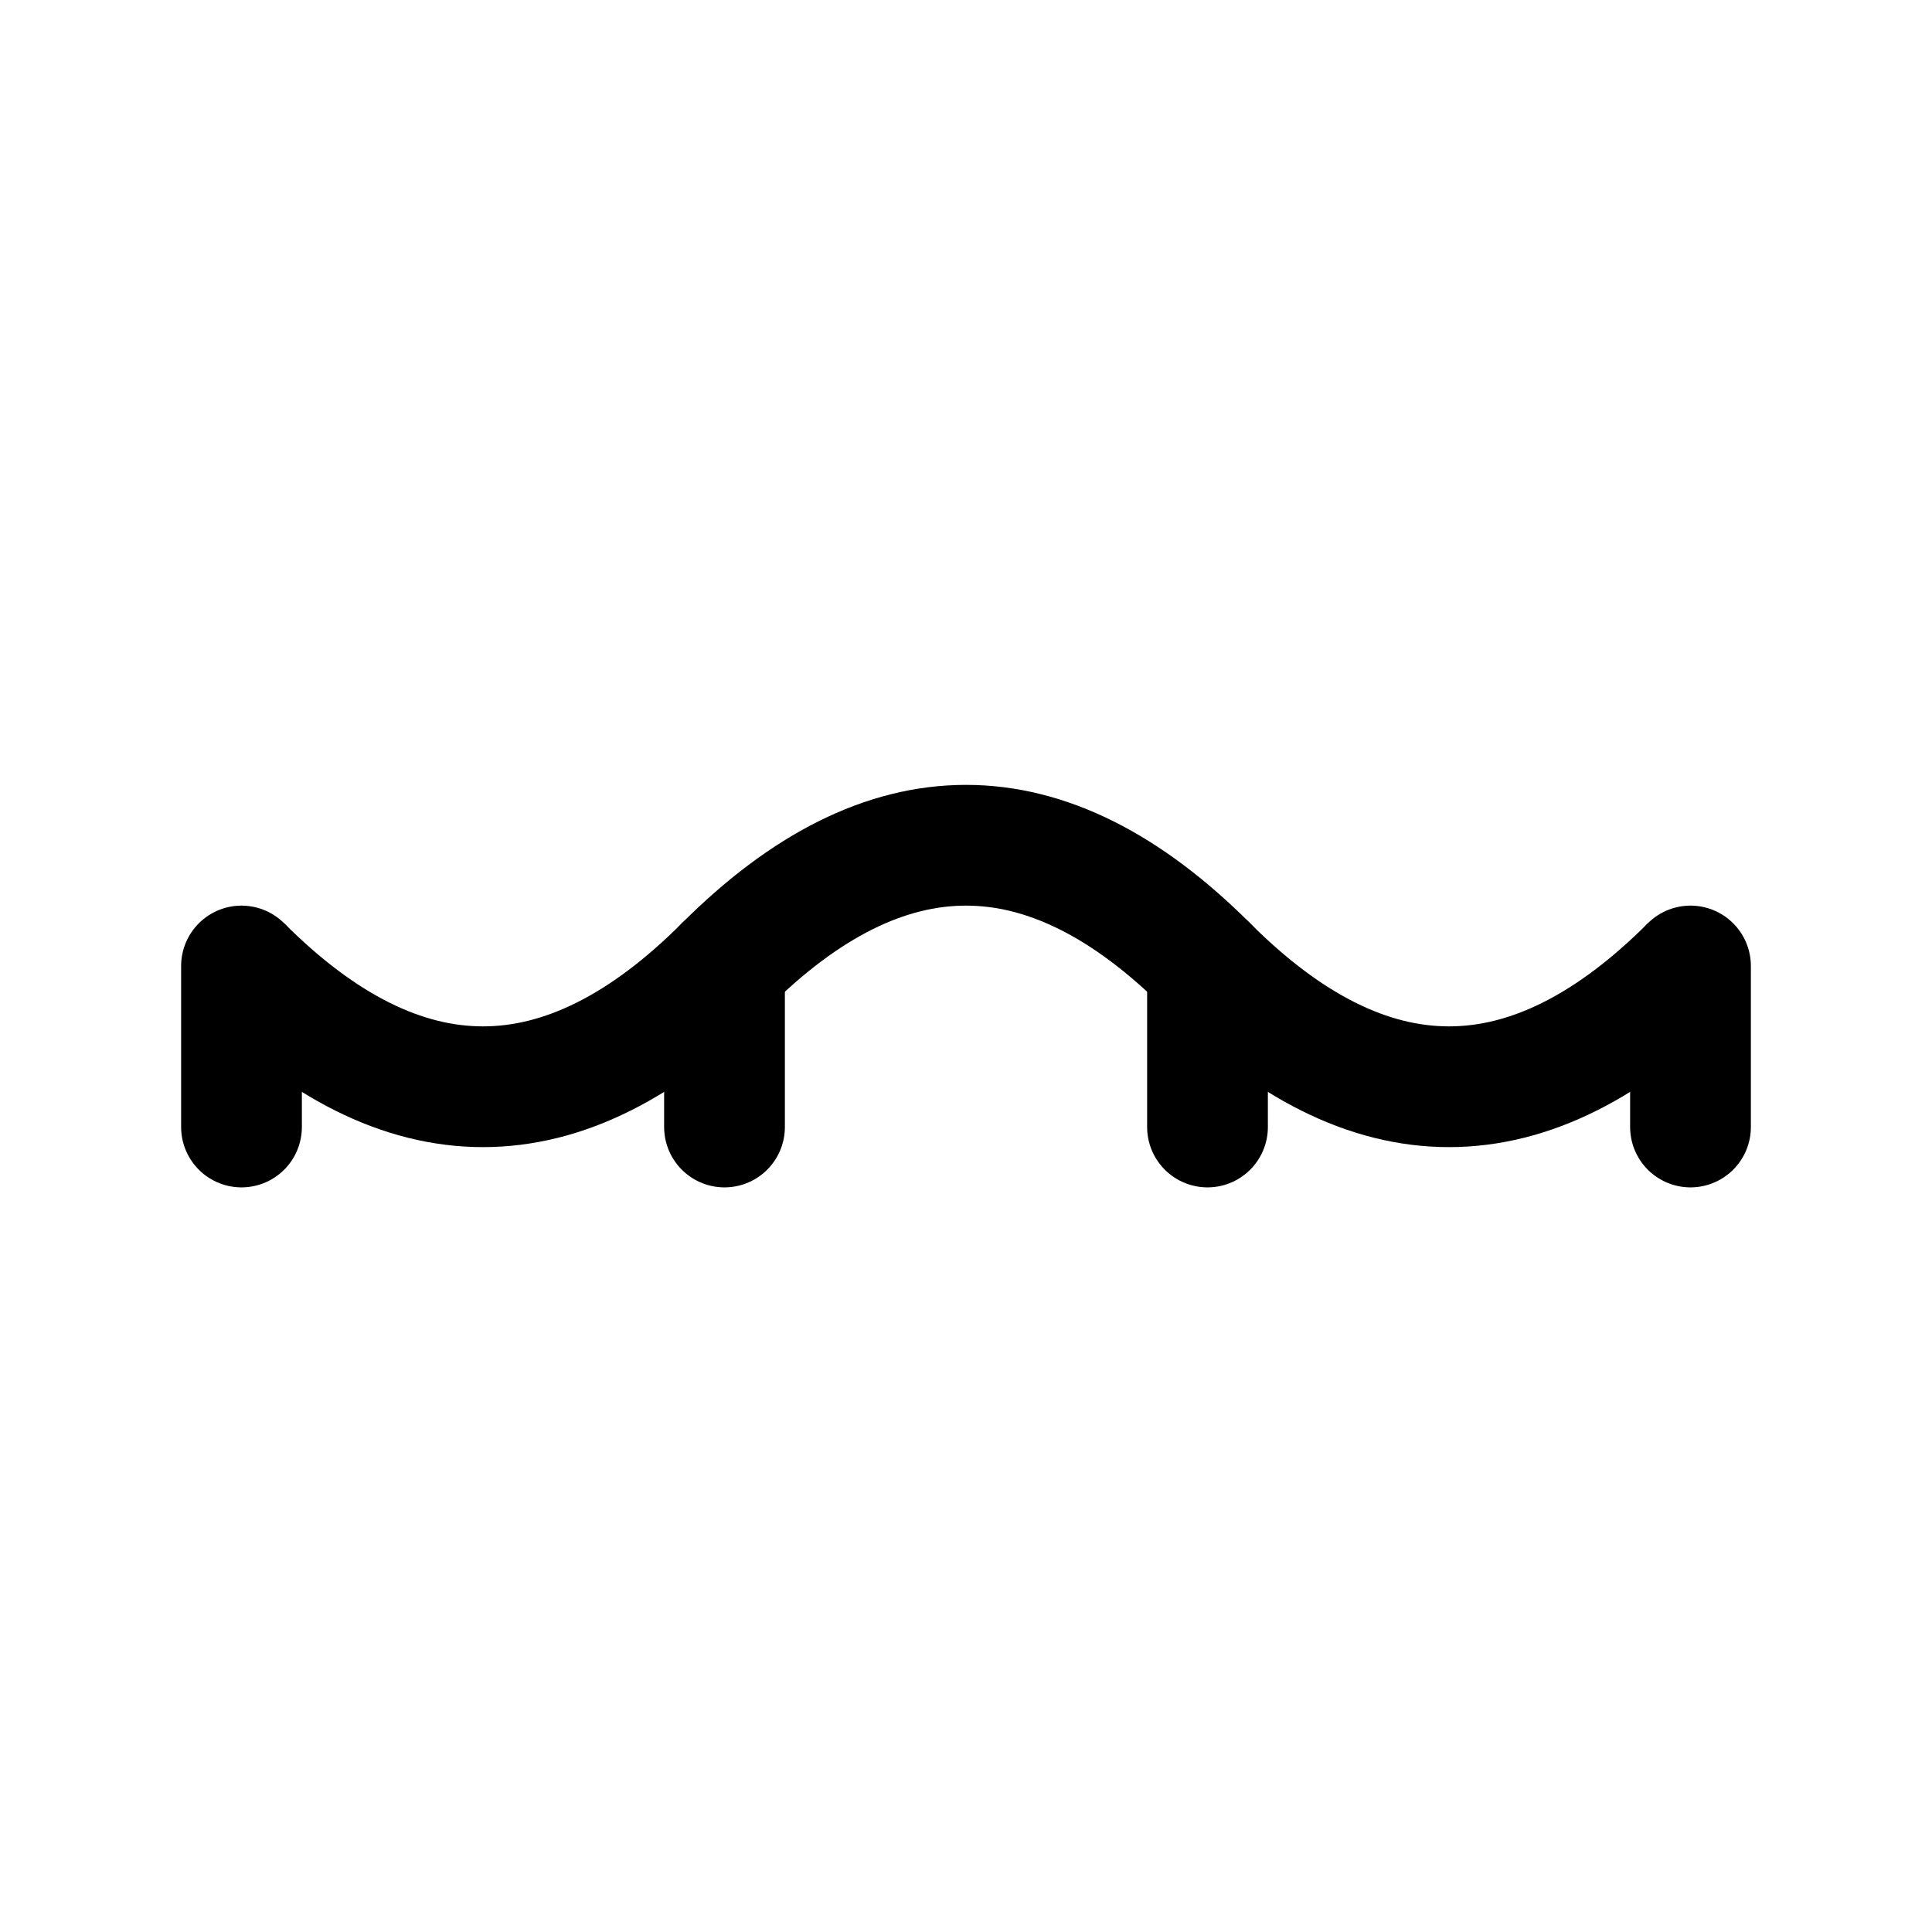
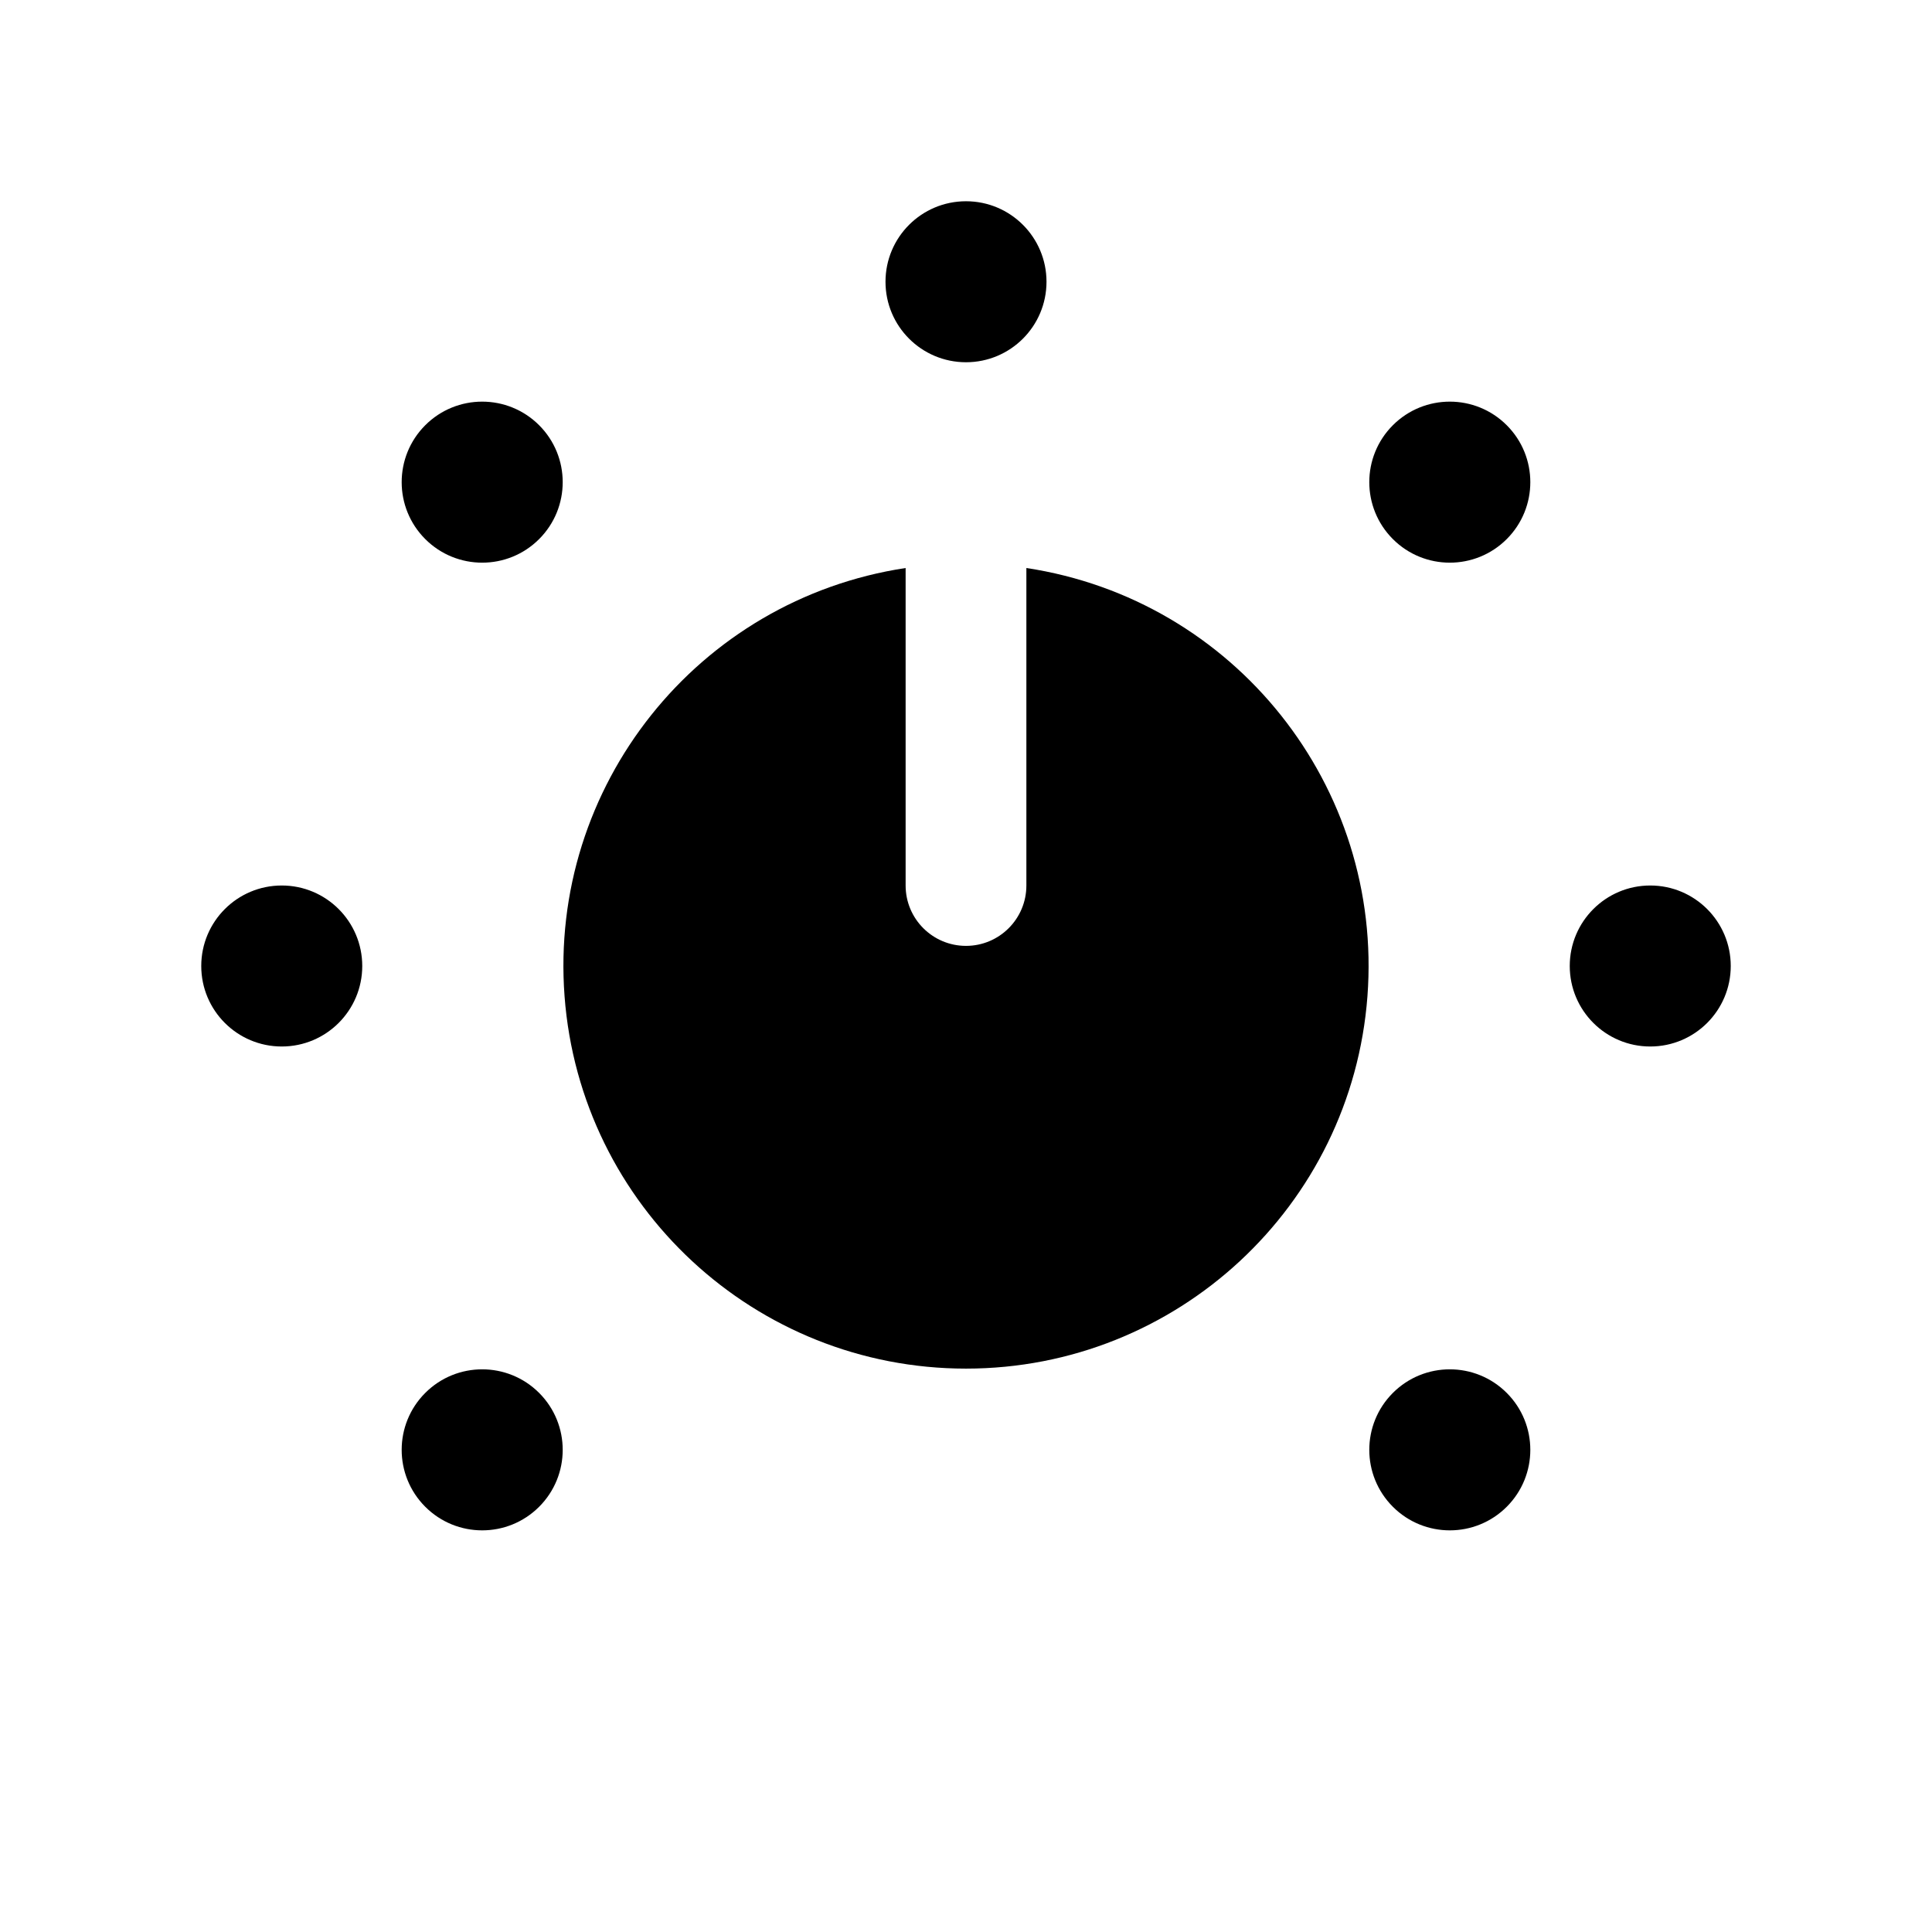
- <svg xmlns="http://www.w3.org/2000/svg" width="24px" height="24px" viewBox="0 0 24 24" version="1.1">
-   <g stroke="none" fill="none">
-     <g transform="translate(12, 12)" stroke="currentColor" stroke-width="1.5">
-       <path d="M-9,0 Q-6,3 -3,0 T3,0 T9,0" fill="none" />
-       <line x1="-9" y1="0" x2="-9" y2="2" stroke-linecap="round" />
-       <line x1="-3" y1="0" x2="-3" y2="2" stroke-linecap="round" />
-       <line x1="3" y1="0" x2="3" y2="2" stroke-linecap="round" />
-       <line x1="9" y1="0" x2="9" y2="2" stroke-linecap="round" />
-     </g>
-   </g>
+ <svg xmlns="http://www.w3.org/2000/svg" width="128" height="128" viewBox="0 0 24 24">
+   <path fill="currentColor" d="M11.25 7.056a5.001 5.001 0 1 0 1.5 0V11a.75.75 0 0 1-1.5 0zM13 3.5a1 1 0 1 1-2 0a1 1 0 0 1 2 0m7.5 9.5a1 1 0 1 1 0-2a1 1 0 0 1 0 2m-17 0a1 1 0 1 1 0-2a1 1 0 0 1 0 2m3.197-7.718a1 1 0 1 1-1.414 1.415a1 1 0 0 1 1.414-1.415m12.02 12.021a1 1 0 1 1-1.414 1.415a1 1 0 0 1 1.414-1.415m0-10.606a1 1 0 1 1-1.414-1.415a1 1 0 0 1 1.414 1.415M6.697 18.718a1 1 0 1 1-1.414-1.415a1 1 0 0 1 1.414 1.415" />
</svg>
